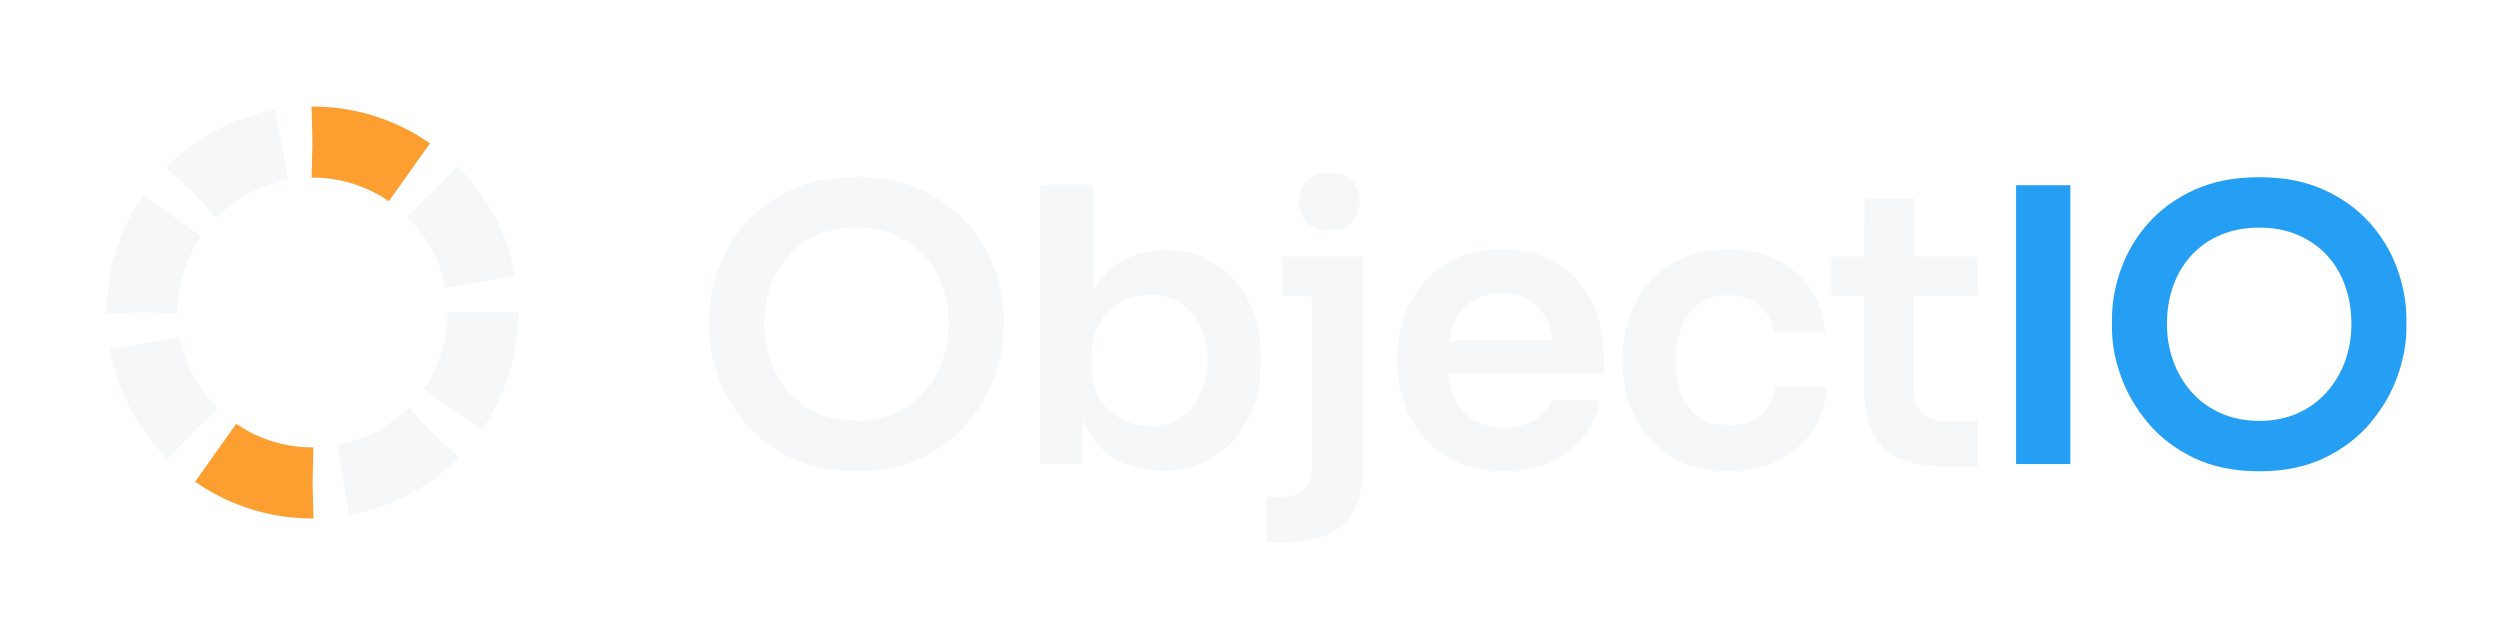
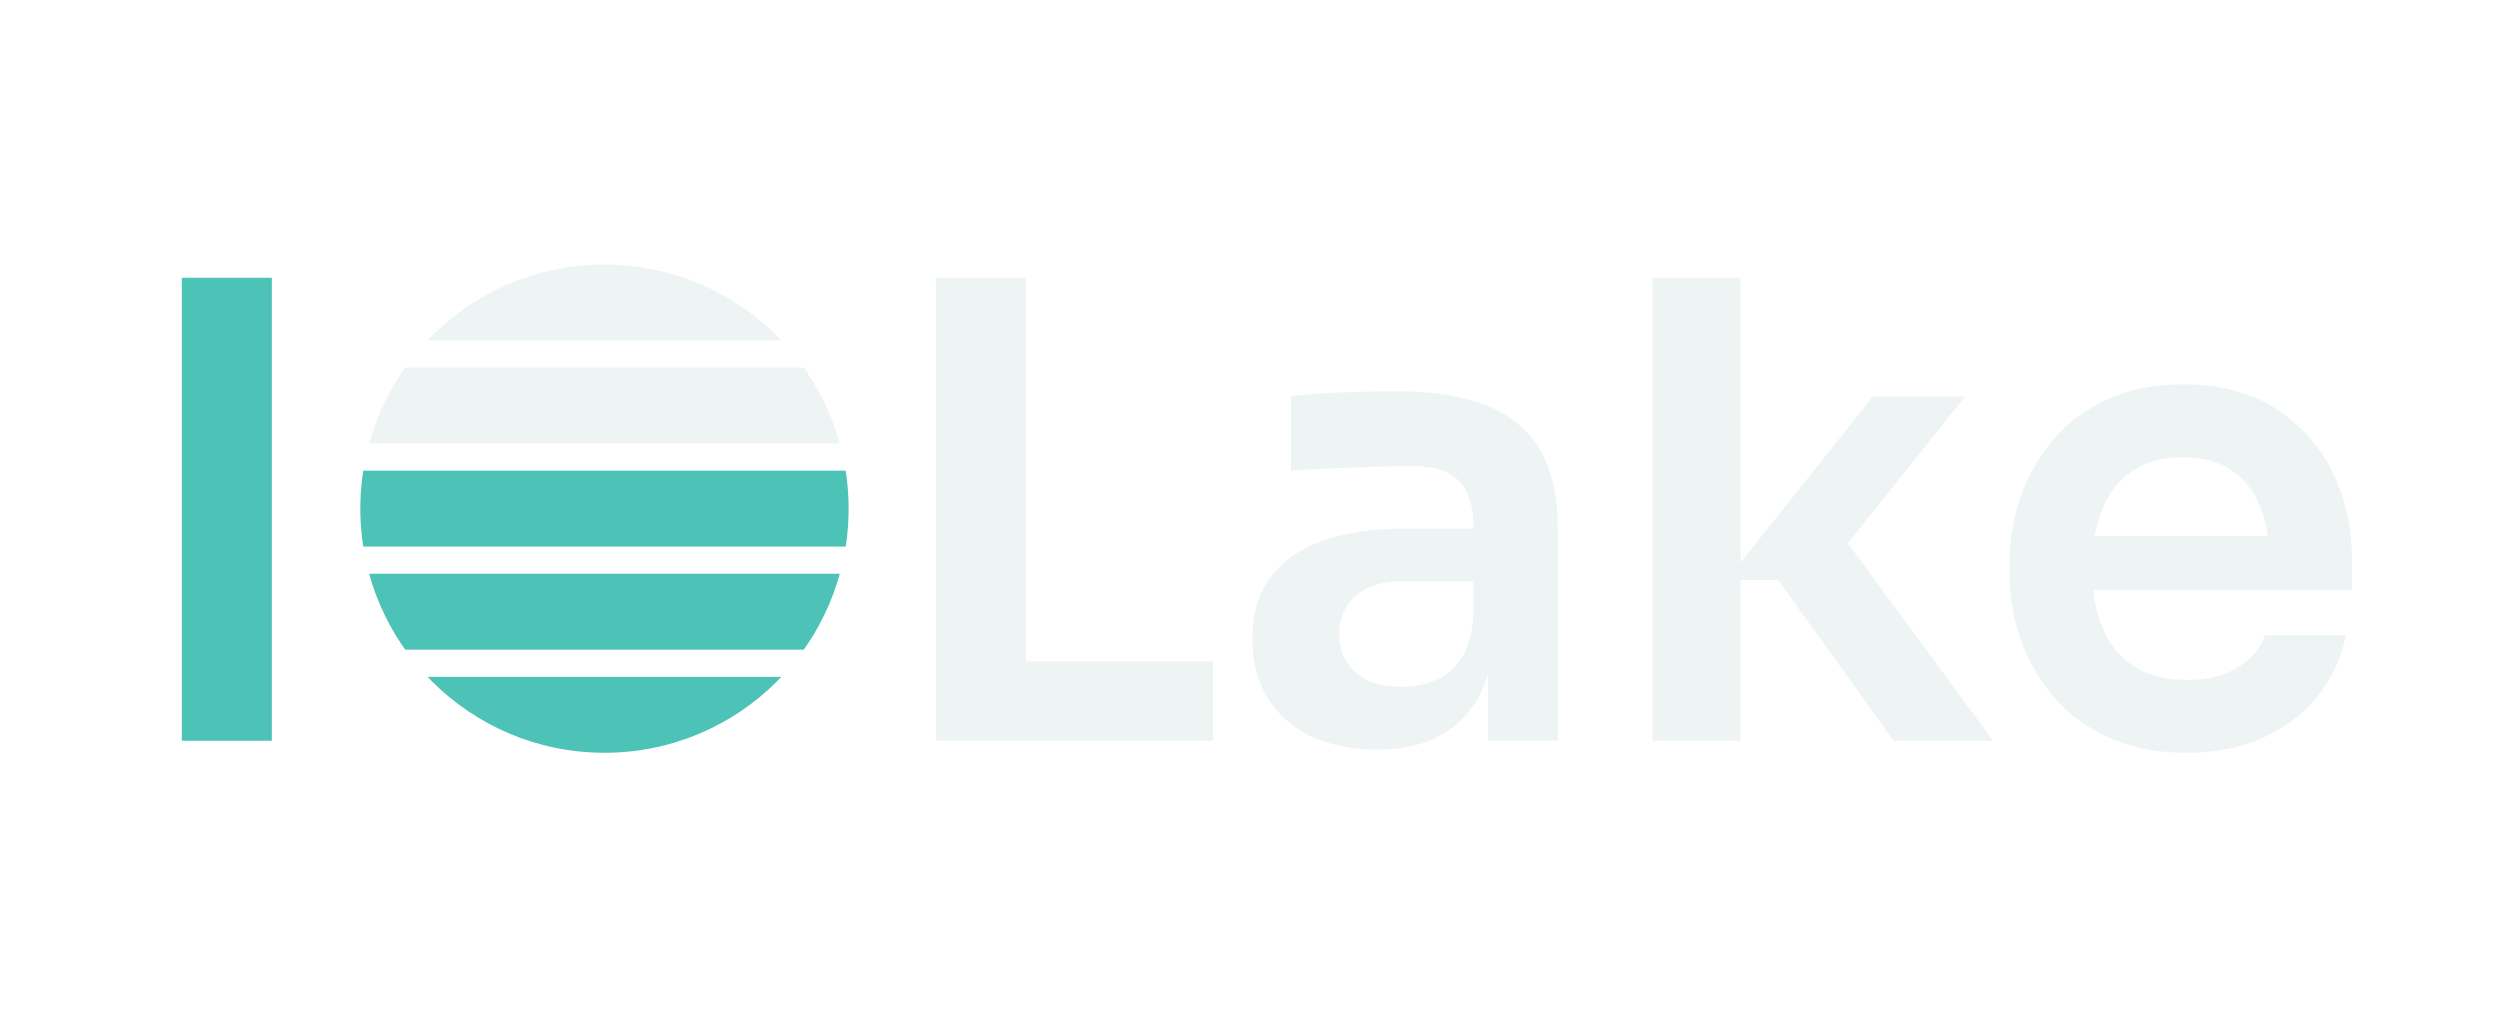
- <svg xmlns="http://www.w3.org/2000/svg" width="528" height="132" viewBox="0 0 528 132">
-   <g transform="translate(16 16)">
-     <g transform="translate(0 0)">
-       <g transform="rotate(-90 50 50)" fill="none" stroke-width="15">
-         <circle cx="50" cy="50" r="36" stroke="#f5f7f9" stroke-dasharray="21.77 6.5" />
-         <circle cx="50" cy="50" r="36" stroke="#fc9f30" stroke-dasharray="21.77 91.31 21.77 91.34" />
-       </g>
-     </g>
-     <path fill="#f5f7f9" d="M164.925 83.532Q156.94 83.532 151.092 80.709Q145.244 77.886 141.413 73.329Q137.582 68.772 135.686 63.489Q133.791 58.206 133.791 53.286V51.511Q133.791 46.107 135.727 40.744Q137.662 35.38 141.574 31.024Q145.486 26.669 151.294 24.048Q157.101 21.426 164.925 21.426Q172.668 21.426 178.475 24.048Q184.283 26.669 188.194 31.024Q192.106 35.38 194.042 40.744Q195.978 46.107 195.978 51.511V53.286Q195.978 58.206 194.082 63.489Q192.187 68.772 188.356 73.329Q184.524 77.886 178.677 80.709Q172.829 83.532 164.925 83.532ZM164.925 72.886Q169.442 72.886 173.031 71.273Q176.62 69.659 179.161 66.796Q181.701 63.933 183.032 60.263Q184.363 56.593 184.363 52.479Q184.363 48.043 183.032 44.333Q181.701 40.623 179.161 37.88Q176.62 35.138 172.99 33.605Q169.361 32.073 164.925 32.073Q160.408 32.073 156.778 33.605Q153.149 35.138 150.608 37.88Q148.067 40.623 146.736 44.333Q145.406 48.043 145.406 52.479Q145.406 56.593 146.736 60.263Q148.067 63.933 150.608 66.796Q153.149 69.659 156.778 71.273Q160.408 72.886 164.925 72.886Z" />
-     <path fill="#f5f7f9" d="M229.451 83.452Q224.047 83.452 219.933 81.153Q215.82 78.854 213.481 74.418Q211.141 69.982 210.9 63.691H212.593V82.0H203.721V23.12H214.932V52.56L211.948 57.157Q212.271 50.382 214.65 45.865Q217.029 41.349 221.062 39.09Q225.095 36.832 230.177 36.832Q234.693 36.832 238.404 38.526Q242.114 40.219 244.776 43.244Q247.437 46.269 248.849 50.302Q250.26 54.334 250.26 59.093V60.787Q250.26 65.546 248.809 69.659Q247.357 73.773 244.614 76.878Q241.872 79.984 238.041 81.718Q234.21 83.452 229.451 83.452ZM226.95 74.015Q230.58 74.015 233.282 72.2Q235.984 70.385 237.516 67.24Q239.049 64.094 239.049 59.98Q239.049 55.786 237.516 52.721Q235.984 49.656 233.282 47.963Q230.58 46.269 226.95 46.269Q223.643 46.269 220.861 47.721Q218.078 49.172 216.344 51.995Q214.61 54.818 214.61 58.771V61.997Q214.61 65.788 216.384 68.45Q218.159 71.111 220.982 72.563Q223.805 74.015 226.95 74.015Z" />
-     <path fill="#f5f7f9" d="M251.47 98.535V88.937H254.858Q257.842 88.937 259.455 87.323Q261.068 85.71 261.068 82.726V38.203H271.877V82.081Q271.877 88.13 270.021 91.719Q268.166 95.308 264.295 96.922Q260.423 98.535 254.132 98.535ZM254.697 46.591V38.203H271.877V46.591ZM264.698 32.638Q261.472 32.638 259.899 30.903Q258.326 29.169 258.326 26.508Q258.326 23.846 259.899 22.152Q261.472 20.458 264.698 20.458Q268.005 20.458 269.578 22.152Q271.151 23.846 271.151 26.508Q271.151 29.169 269.578 30.903Q268.005 32.638 264.698 32.638Z" />
-     <path fill="#f5f7f9" d="M301.639 83.532Q295.993 83.532 291.759 81.597Q287.524 79.661 284.741 76.394Q281.959 73.128 280.547 69.095Q279.136 65.062 279.136 60.868V59.335Q279.136 54.98 280.547 50.907Q281.959 46.833 284.741 43.647Q287.524 40.461 291.638 38.566Q295.751 36.67 301.155 36.67Q308.253 36.67 313.052 39.776Q317.851 42.881 320.271 47.922Q322.691 52.963 322.691 58.771V62.804H283.895V55.948H315.674L312.205 59.335Q312.205 55.141 310.996 52.157Q309.786 49.172 307.326 47.559Q304.866 45.946 301.155 45.946Q297.445 45.946 294.864 47.64Q292.283 49.334 290.952 52.52Q289.621 55.706 289.621 60.142Q289.621 64.255 290.912 67.441Q292.202 70.627 294.864 72.442Q297.526 74.257 301.639 74.257Q305.753 74.257 308.334 72.603Q310.915 70.95 311.641 68.53H321.965Q320.997 73.047 318.255 76.435Q315.512 79.822 311.278 81.677Q307.043 83.532 301.639 83.532Z" />
-     <path fill="#f5f7f9" d="M349.066 83.532Q343.339 83.532 339.185 81.597Q335.031 79.661 332.249 76.435Q329.466 73.208 328.095 69.175Q326.724 65.143 326.724 60.948V59.416Q326.724 54.98 328.135 50.907Q329.547 46.833 332.37 43.647Q335.193 40.461 339.347 38.566Q343.5 36.67 348.985 36.67Q354.712 36.67 359.229 38.889Q363.746 41.107 366.448 45.059Q369.15 49.011 369.472 54.254H358.583Q358.18 50.866 355.72 48.608Q353.26 46.349 348.985 46.349Q345.275 46.349 342.815 48.124Q340.355 49.898 339.145 53.004Q337.935 56.109 337.935 60.142Q337.935 64.013 339.105 67.159Q340.274 70.305 342.734 72.079Q345.194 73.854 349.066 73.854Q351.97 73.854 354.067 72.805Q356.164 71.756 357.414 69.901Q358.664 68.046 358.987 65.707H369.876Q369.553 71.031 366.77 75.023Q363.988 79.016 359.43 81.274Q354.873 83.532 349.066 83.532Z" />
-     <path fill="#f5f7f9" d="M395.444 82.565Q389.395 82.565 385.483 80.992Q381.571 79.419 379.635 75.668Q377.699 71.918 377.699 65.546L377.78 25.862H388.265L388.185 66.272Q388.185 69.498 389.919 71.232Q391.653 72.966 394.879 72.966H401.735V82.565ZM370.763 46.43V38.203H401.735V46.43Z" />
-     <path fill="#249ff3" d="M409.801 82.0V23.12H421.254V82.0Z" />
-     <path fill="#249ff3" d="M461.18 83.532Q453.195 83.532 447.347 80.709Q441.499 77.886 437.668 73.329Q433.837 68.772 431.941 63.489Q430.046 58.206 430.046 53.286V51.511Q430.046 46.107 431.982 40.744Q433.918 35.38 437.829 31.024Q441.741 26.669 447.549 24.048Q453.356 21.426 461.18 21.426Q468.923 21.426 474.73 24.048Q480.538 26.669 484.45 31.024Q488.361 35.38 490.297 40.744Q492.233 46.107 492.233 51.511V53.286Q492.233 58.206 490.338 63.489Q488.442 68.772 484.611 73.329Q480.78 77.886 474.932 80.709Q469.084 83.532 461.18 83.532ZM461.18 72.886Q465.697 72.886 469.286 71.273Q472.875 69.659 475.416 66.796Q477.957 63.933 479.287 60.263Q480.618 56.593 480.618 52.479Q480.618 48.043 479.287 44.333Q477.957 40.623 475.416 37.88Q472.875 35.138 469.246 33.605Q465.616 32.073 461.18 32.073Q456.663 32.073 453.033 33.605Q449.404 35.138 446.863 37.88Q444.322 40.623 442.992 44.333Q441.661 48.043 441.661 52.479Q441.661 56.593 442.992 60.263Q444.322 63.933 446.863 66.796Q449.404 69.659 453.033 71.273Q456.663 72.886 461.18 72.886Z" />
+ <svg xmlns="http://www.w3.org/2000/svg" width="324" height="132" viewBox="0 0 324 132">
+   <path fill="#4cc3b6" d="M23.56 96V36H35.23V96Z" />
+   <path fill="#eef4f4" d="M121.29 96V36H132.96V96ZM131.32 96V85.73H157.21V96Z" />
+   <path fill="#eef4f4" d="M192.84 96V82.77H190.95V68.05Q190.95 64.23 189.05 62.32Q187.16 60.41 183.26 60.41Q181.21 60.41 178.33 60.49Q175.45 60.58 172.53 60.7Q169.62 60.82 167.32 60.99V51.29Q169.21 51.12 171.57 50.98Q173.93 50.84 176.46 50.77Q178.99 50.71 181.21 50.71Q188.07 50.71 192.65 52.54Q197.23 54.37 199.55 58.23Q201.88 62.1 201.88 68.34V96ZM178.45 97.15Q173.6 97.15 169.97 95.45Q166.33 93.74 164.32 90.51Q162.3 87.29 162.3 82.77Q162.3 77.88 164.71 74.73Q167.11 71.59 171.51 70.05Q175.9 68.51 181.82 68.51H192.18V75.33H181.66Q177.75 75.33 175.66 77.24Q173.56 79.15 173.56 82.23Q173.56 85.27 175.66 87.14Q177.75 89.01 181.66 89.01Q184.04 89.01 186.08 88.15Q188.11 87.29 189.45 85.21Q190.78 83.14 190.95 79.48L193.74 82.68Q193.33 87.37 191.48 90.58Q189.63 93.78 186.38 95.47Q183.14 97.15 178.45 97.15Z" />
+   <path fill="#eef4f4" d="M245.4 96 230.44 75.16H223.78L242.73 51.37H254.68L237.14 73.32L237.42 67.6L258.3 96ZM214.16 96V36H225.59V96Z" />
+   <path fill="#eef4f4" d="M283.37 97.56Q277.62 97.56 273.3 95.59Q268.99 93.62 266.15 90.31Q263.32 87 261.88 82.89Q260.44 78.78 260.44 74.47V72.9Q260.44 68.47 261.88 64.34Q263.32 60.21 266.13 56.94Q268.95 53.67 273.16 51.74Q277.37 49.81 282.88 49.81Q290.11 49.81 294.98 52.99Q299.85 56.18 302.34 61.29Q304.82 66.41 304.82 72.33V76.48H265.29V69.49H297.63L294.14 72.9Q294.14 68.63 292.88 65.59Q291.63 62.55 289.14 60.9Q286.66 59.26 282.88 59.26Q279.05 59.26 276.42 61.01Q273.79 62.75 272.46 65.98Q271.12 69.21 271.12 73.73Q271.12 77.96 272.42 81.21Q273.71 84.45 276.42 86.28Q279.14 88.11 283.37 88.11Q287.52 88.11 290.15 86.42Q292.78 84.74 293.52 82.32H304.04Q303.1 86.88 300.28 90.33Q297.47 93.78 293.17 95.67Q288.88 97.56 283.37 97.56Z" />
+   <clipPath id="odark">
+     <circle cx="78.34" cy="65.92" r="31.64" />
+   </clipPath>
+   <g clip-path="url(#odark)">
+     <rect x="46.70" y="34.27" width="63.29" height="9.84" fill="#eef4f4" />
+     <rect x="46.70" y="47.63" width="63.29" height="9.84" fill="#eef4f4" />
+     <rect x="46.70" y="61.00" width="63.29" height="9.84" fill="#4cc3b6" />
+     <rect x="46.70" y="74.36" width="63.29" height="9.84" fill="#4cc3b6" />
+     <rect x="46.70" y="87.72" width="63.29" height="9.84" fill="#4cc3b6" />
  </g>
</svg>
